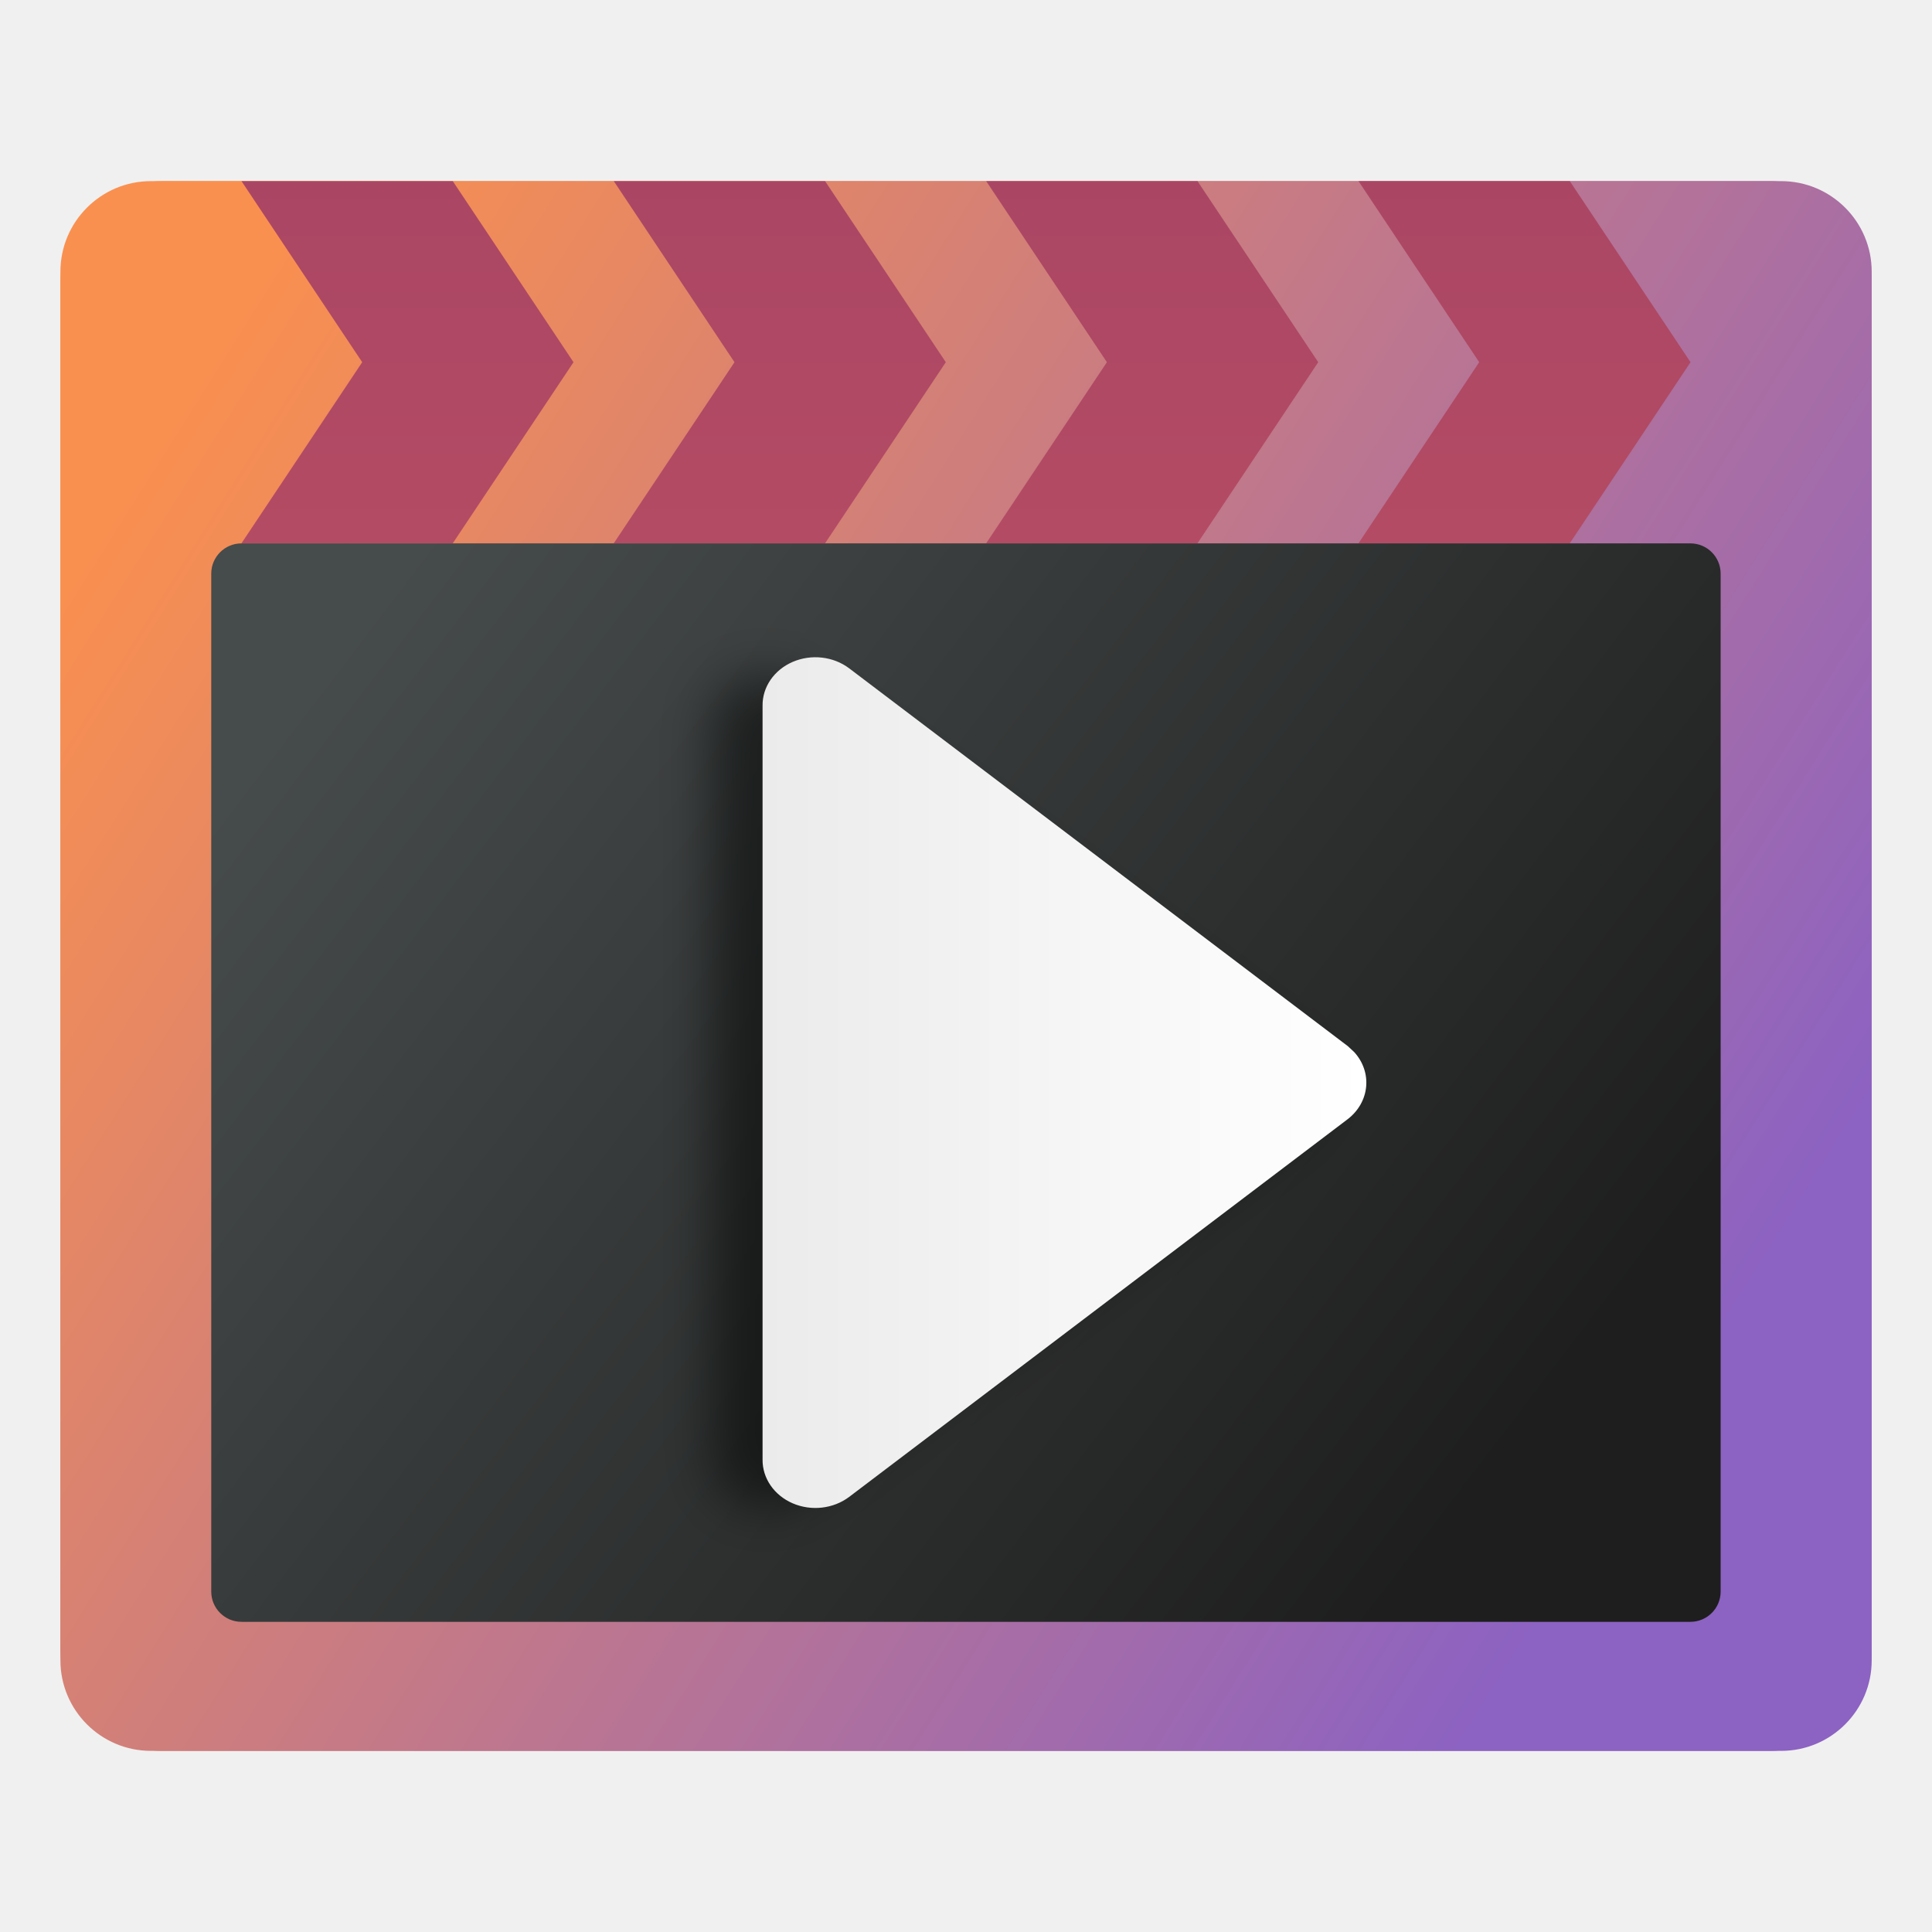
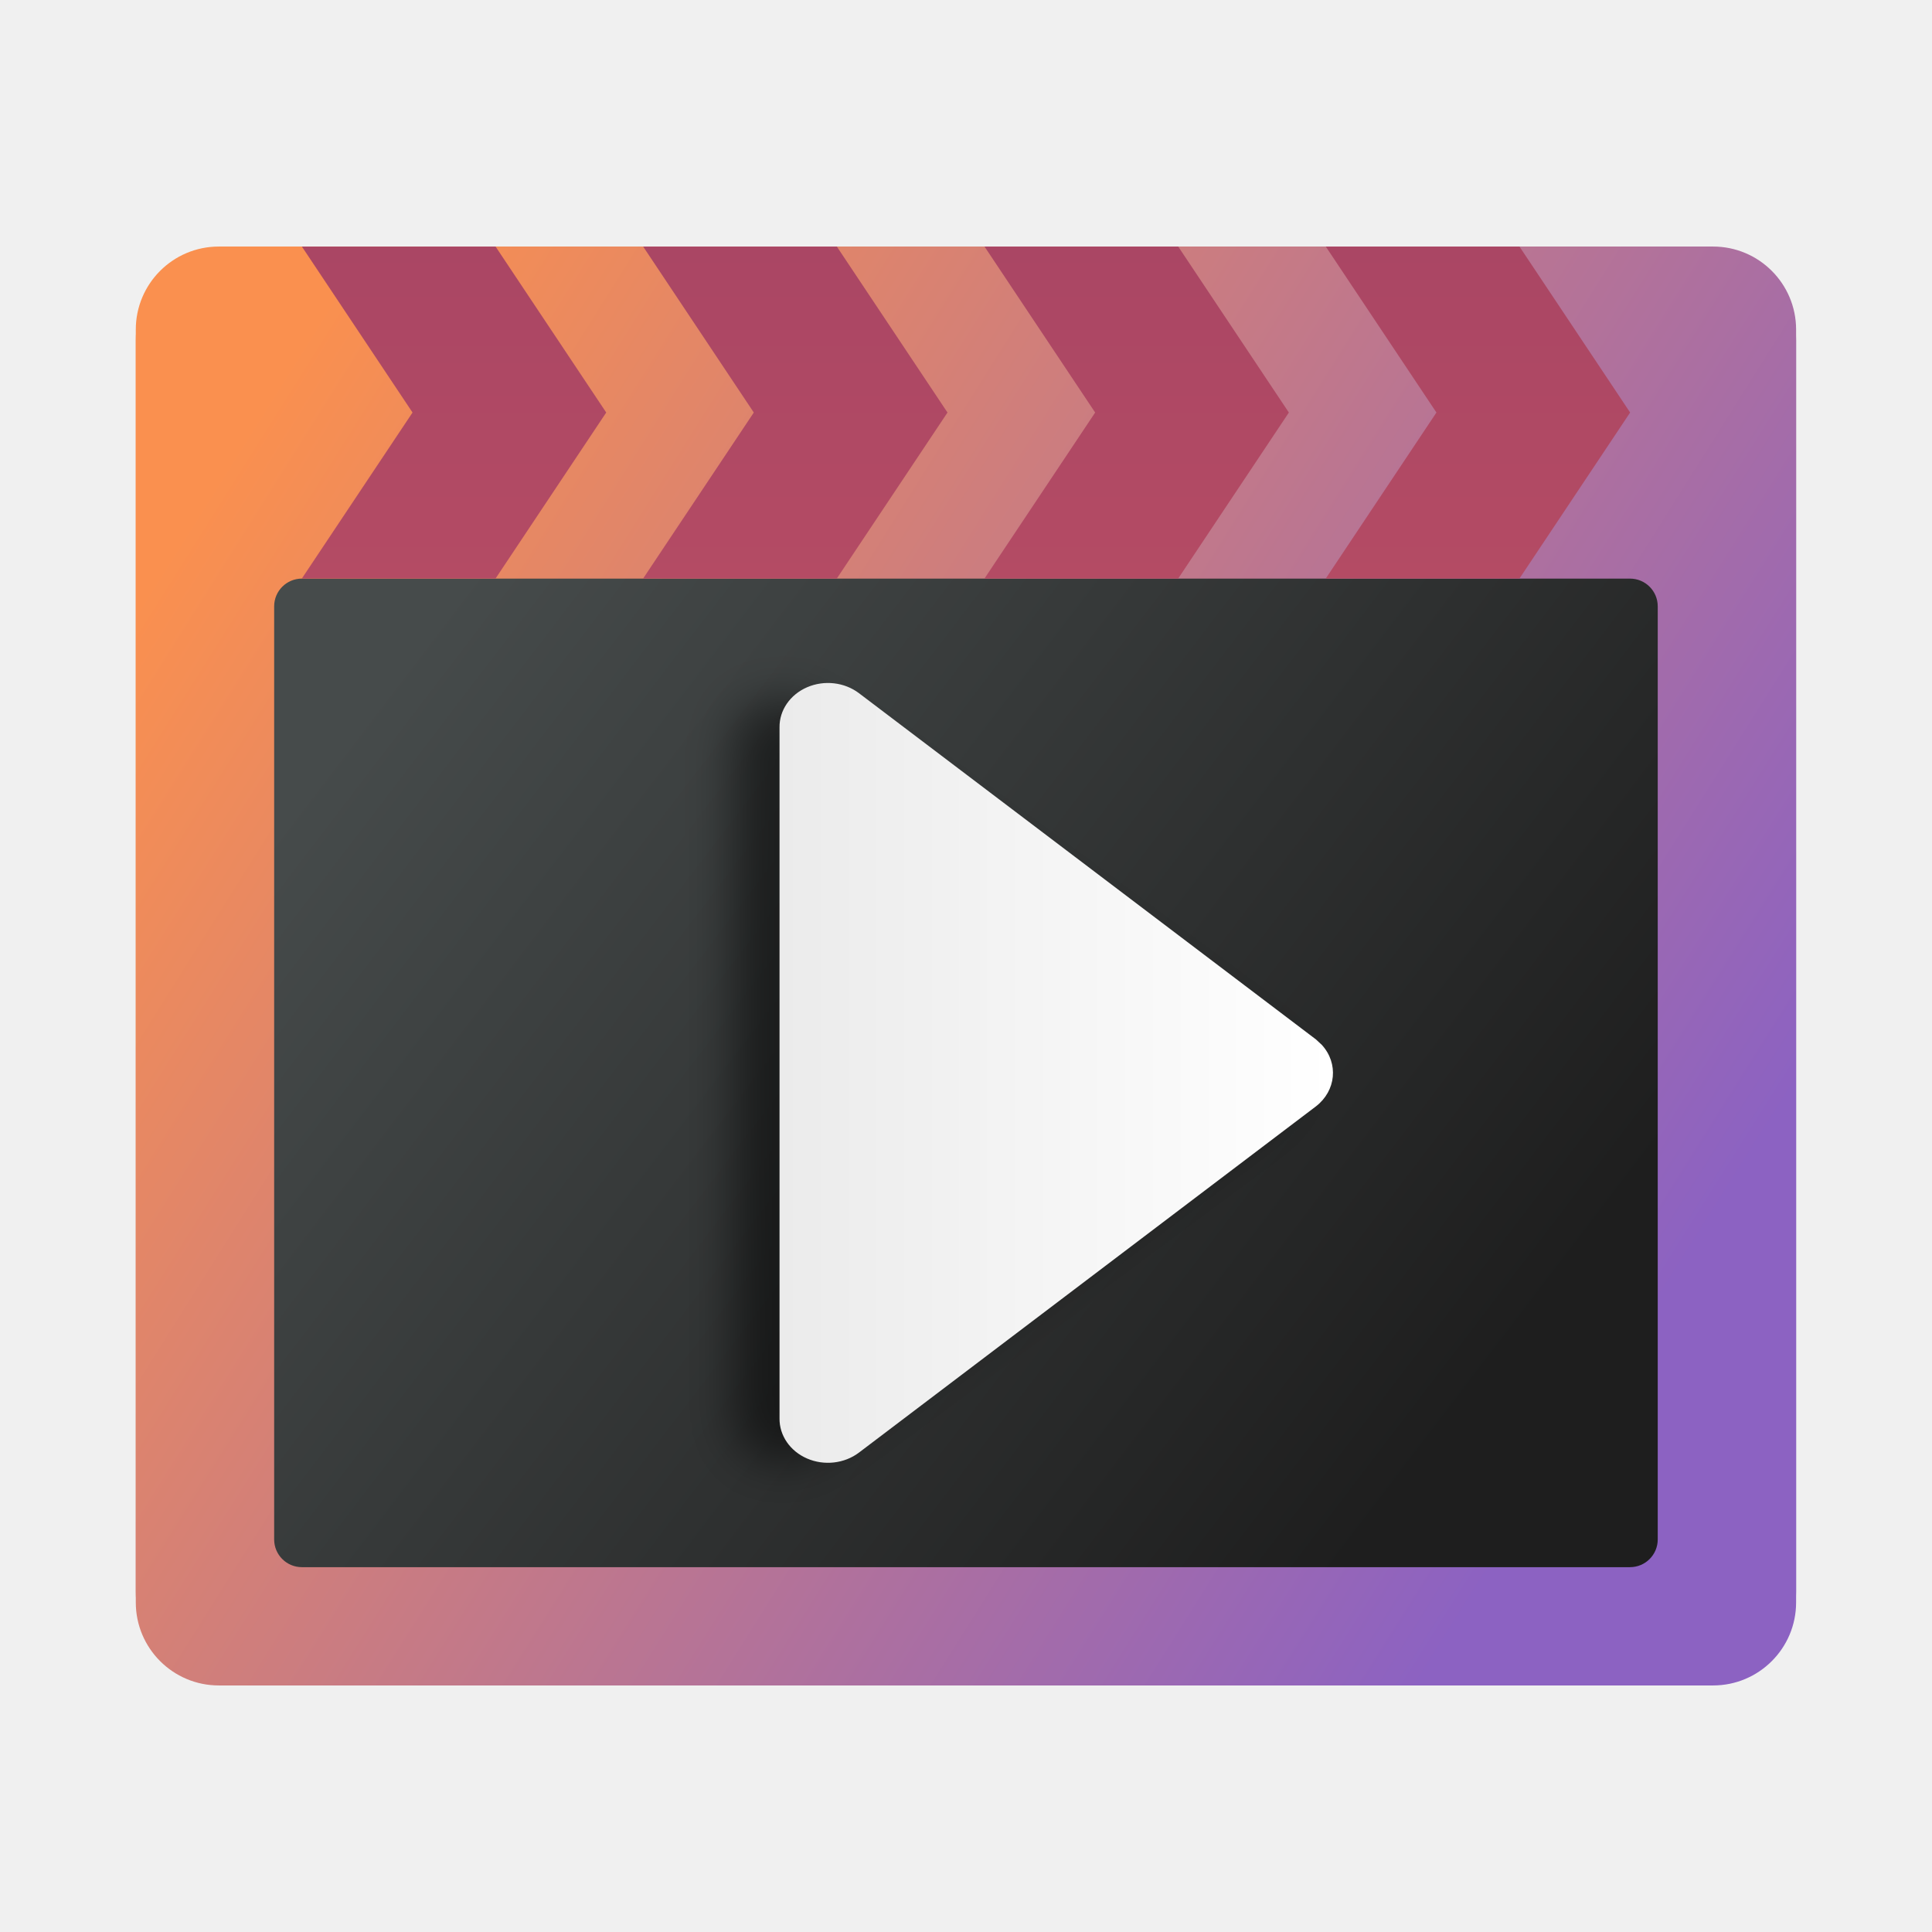
- <svg xmlns="http://www.w3.org/2000/svg" xmlns:xlink="http://www.w3.org/1999/xlink" width="64" height="64" version="1.1">
-   <defs>
+ <svg xmlns="http://www.w3.org/2000/svg" xmlns:xlink="http://www.w3.org/1999/xlink" width="64" height="64" version="1.1" id="svg64">
+   <defs id="defs36">
    <linearGradient id="linearGradient1119">
-       <stop stop-color="#aa4664" offset="0" />
-       <stop stop-color="#b44b64" offset="1" />
+       <stop stop-color="#aa4664" offset="0" id="stop4" />
+       <stop stop-color="#b44b64" offset="1" id="stop6" />
    </linearGradient>
-     <style type="text/css" />
+     <style type="text/css" id="style9" />
    <linearGradient id="linearGradient947" x1="18.821" x2="31.3" y1="-81.858" y2="-72.986" gradientTransform="matrix(1 0 0 1.1304 -14.852 43.321)" gradientUnits="userSpaceOnUse">
-       <stop stop-color="#fa904f" offset="0" />
-       <stop stop-color="#8c62c2" offset="1" />
+       <stop stop-color="#fa904f" offset="0" id="stop11" />
+       <stop stop-color="#8c62c2" offset="1" id="stop13" />
    </linearGradient>
-     <linearGradient id="linearGradient952" x1="18.821" x2="31.3" y1="-81.858" y2="-72.986" gradientTransform="matrix(.83334 0 0 .77657 -10.613 17.118)" gradientUnits="userSpaceOnUse">
-       <stop stop-color="#464b4b" offset="0" />
-       <stop stop-color="#1e1e1e" offset="1" />
+     <linearGradient id="linearGradient952" x1="18.821" x2="31.3" y1="-81.858" y2="-72.986" gradientTransform="matrix(0.83334,0,0,0.77657,-10.613,17.118)" gradientUnits="userSpaceOnUse">
+       <stop stop-color="#464b4b" offset="0" id="stop16" />
+       <stop stop-color="#1e1e1e" offset="1" id="stop18" />
    </linearGradient>
-     <style type="text/css" />
-     <linearGradient id="linearGradient1056" x1="8.8" x2="14.091" y1="-42.898" y2="-42.898" gradientTransform="translate(0 .26458)" gradientUnits="userSpaceOnUse">
-       <stop stop-color="#ebebeb" offset="0" />
-       <stop stop-color="#fff" offset="1" />
+     <style type="text/css" id="style21" />
+     <linearGradient id="linearGradient1056" x1="8.8" x2="14.091" y1="-42.898" y2="-42.898" gradientTransform="translate(0,0.26458)" gradientUnits="userSpaceOnUse">
+       <stop stop-color="#ebebeb" offset="0" id="stop23" />
+       <stop stop-color="#fff" offset="1" id="stop25" />
    </linearGradient>
    <filter id="filter1068" x="-.101" y="-.072" width="1.202" height="1.144" color-interpolation-filters="sRGB">
-       <feGaussianBlur stdDeviation="0.223" />
+       <feGaussianBlur stdDeviation="0.223" id="feGaussianBlur28" />
    </filter>
-     <linearGradient id="linearGradient1113" x1="32" x2="32" y1="-252" y2="-239.94" gradientTransform="matrix(.26458 0 0 .26458 6.6145 16.139)" gradientUnits="userSpaceOnUse" xlink:href="#linearGradient1119" />
-     <linearGradient id="linearGradient1123" x1="32" x2="32" y1="-252" y2="-239.94" gradientTransform="matrix(.26458 0 0 .26458 -3.1749 16.139)" gradientUnits="userSpaceOnUse" xlink:href="#linearGradient1119" />
-     <linearGradient id="linearGradient1127" x1="32" x2="32" y1="-252" y2="-239.94" gradientTransform="matrix(.26458 0 0 .26458 .088192 16.139)" gradientUnits="userSpaceOnUse" xlink:href="#linearGradient1119" />
-     <linearGradient id="linearGradient1131" x1="32" x2="32" y1="-252" y2="-239.94" gradientTransform="matrix(.26458 0 0 .26458 3.3513 16.139)" gradientUnits="userSpaceOnUse" xlink:href="#linearGradient1119" />
+     <linearGradient id="linearGradient1113" x1="32" x2="32" y1="-252" y2="-239.94" gradientTransform="matrix(0.26458,0,0,0.26458,6.6145,16.139)" gradientUnits="userSpaceOnUse" xlink:href="#linearGradient1119" />
+     <linearGradient id="linearGradient1123" x1="32" x2="32" y1="-252" y2="-239.94" gradientTransform="matrix(0.26458,0,0,0.26458,-3.1749,16.139)" gradientUnits="userSpaceOnUse" xlink:href="#linearGradient1119" />
+     <linearGradient id="linearGradient1127" x1="32" x2="32" y1="-252" y2="-239.94" gradientTransform="matrix(0.26458,0,0,0.26458,0.088192,16.139)" gradientUnits="userSpaceOnUse" xlink:href="#linearGradient1119" />
+     <linearGradient id="linearGradient1131" x1="32" x2="32" y1="-252" y2="-239.94" gradientTransform="matrix(0.26458,0,0,0.26458,3.3513,16.139)" gradientUnits="userSpaceOnUse" xlink:href="#linearGradient1119" />
    <linearGradient id="linearGradient1155" x1="18.821" x2="31.3" y1="-81.858" y2="-72.986" gradientTransform="matrix(1,0,0,1.1304,-14.852,43.321)" gradientUnits="userSpaceOnUse" xlink:href="#linearGradient947" />
+     <linearGradient xlink:href="#linearGradient947" id="linearGradient905" gradientUnits="userSpaceOnUse" gradientTransform="matrix(1,0,0,1.1304,-14.852,43.321)" x1="18.821" y1="-81.858" x2="31.3" y2="-72.986" />
  </defs>
-   <style type="text/css">.st0{opacity:0.15;fill:#45413C;}
+   <style type="text/css" id="style38">.st0{opacity:0.15;fill:#45413C;}
	.st1{fill:#FFE500;}
	.st2{fill:#EBCB00;}
	.st3{fill:none;stroke:#45413C;stroke-linecap:round;stroke-linejoin:round;stroke-miterlimit:10;}
	.st4{fill:#FFAA54;}
	.st5{fill:#FF8A14;}
	.st6{fill:#FFB0CA;stroke:#45413C;stroke-linecap:round;stroke-linejoin:round;stroke-miterlimit:10;}
	.st7{fill:#FF87AF;stroke:#45413C;stroke-linecap:round;stroke-linejoin:round;stroke-miterlimit:10;}
	.st8{fill:#FFCC99;}
	.st9{fill:#FFFFFF;}
	.st10{fill:#F0F0F0;}
	.st11{fill:#BF8256;}
	.st12{fill:#915E3A;}
	.st13{fill:#DEA47A;}
	.st14{fill:#F0D5A8;}
	.st15{fill:#DEBB7E;}
	.st16{fill:#F7E5C6;}
	.st17{fill:#FF8A14;stroke:#45413C;stroke-linecap:round;stroke-linejoin:round;stroke-miterlimit:10;}
	.st18{fill:#FFF5E3;}
	.st19{fill:#FFF48C;}
	.st20{fill:#FFFACF;}
	.st21{fill:#FFFCE5;}
	.st22{fill:#FF87AF;}
	.st23{fill:#FFB0CA;}
	.st24{fill:#FFE500;stroke:#45413C;stroke-linecap:round;stroke-linejoin:round;stroke-miterlimit:10;}
	.st25{fill:#9CEB60;stroke:#45413C;stroke-linecap:round;stroke-linejoin:round;stroke-miterlimit:10;}
	.st26{fill:#FFFACF;stroke:#45413C;stroke-linecap:round;stroke-linejoin:round;stroke-miterlimit:10;}
	.st27{fill:#00F5BC;stroke:#45413C;stroke-linecap:round;stroke-linejoin:round;stroke-miterlimit:10;}
	.st28{fill:#BF8256;stroke:#45413C;stroke-linecap:round;stroke-linejoin:round;stroke-miterlimit:10;}
	.st29{fill:#FFE3CF;stroke:#45413C;stroke-linecap:round;stroke-linejoin:round;stroke-miterlimit:10;}
	.st30{fill:#FF6242;}
	.st31{fill:#FF866E;}
	.st32{fill:none;stroke:#E04122;stroke-linecap:round;stroke-linejoin:round;stroke-miterlimit:10;}
	.st33{fill:#FFFEF2;stroke:#45413C;stroke-linecap:round;stroke-linejoin:round;stroke-miterlimit:10;}
	.st34{fill:#FF6242;stroke:#45413C;stroke-linecap:round;stroke-linejoin:round;stroke-miterlimit:10;}
	.st35{fill:#FFA694;}
	.st36{fill:#FFFFFF;stroke:#45413C;stroke-linecap:round;stroke-linejoin:round;stroke-miterlimit:10;}
	.st37{fill:#FFFEF2;}
	.st38{fill:#FF6196;}
	.st39{fill:#B89558;}
	.st40{fill:none;stroke:#915E3A;stroke-linecap:round;stroke-linejoin:round;stroke-miterlimit:10;}
	.st41{fill:#DEBB7E;stroke:#45413C;stroke-linecap:round;stroke-linejoin:round;stroke-miterlimit:10;}
	.st42{fill:#6DD627;stroke:#45413C;stroke-linecap:round;stroke-linejoin:round;stroke-miterlimit:10;}
	.st43{fill:#E5F8FF;}
	.st44{fill:#E8F4FA;}
	.st45{fill:#E8F4FA;stroke:#45413C;stroke-linecap:round;stroke-linejoin:round;stroke-miterlimit:10;}
	.st46{fill:#FFCCDD;}
	.st47{fill:#E5F8FF;stroke:#45413C;stroke-linecap:round;stroke-linejoin:round;stroke-miterlimit:10;}
	.st48{fill:#00B8F0;stroke:#45413C;stroke-linecap:round;stroke-linejoin:round;stroke-miterlimit:10;}
	.st49{fill:#00B8F0;}
	.st50{fill:#4ACFFF;}
	.st51{fill:#E04122;}
	.st52{fill:#E04122;stroke:#45413C;stroke-linecap:round;stroke-linejoin:round;stroke-miterlimit:10;}
	.st53{fill:#87898C;}
	.st54{fill:#BDBEC0;}
	.st55{fill:#656769;}
	.st56{fill:#525252;}
	.st57{fill:#FFF48C;stroke:#45413C;stroke-linecap:round;stroke-linejoin:round;stroke-miterlimit:10;}
	.st58{fill:#6DD627;}
	.st59{fill:#EB6D00;}
	.st60{fill:#46B000;}
	.st61{fill:#80DDFF;}
	.st62{fill:#DAEDF7;}
	.st63{fill:#BF8DF2;stroke:#45413C;stroke-linecap:round;stroke-linejoin:round;stroke-miterlimit:10;}
	.st64{fill:#9F5AE5;stroke:#45413C;stroke-linecap:round;stroke-linejoin:round;stroke-miterlimit:10;}
	.st65{fill:#C8FFA1;}
	.st66{fill:#E4FFD1;}
	.st67{fill:#9CEB60;}
	.st68{fill:#E5FEFF;}
	.st69{fill:#B8ECFF;}
	.st70{fill:#E0E0E0;stroke:#45413C;stroke-linecap:round;stroke-linejoin:round;stroke-miterlimit:10;}
	.st71{fill:#E0E0E0;}
	.st72{fill:none;stroke:#4F4B45;stroke-linejoin:round;stroke-miterlimit:10;}
	.st73{fill:none;stroke:#4F4B45;stroke-linecap:round;stroke-linejoin:round;stroke-miterlimit:10;}
	.st74{fill:#E0366F;stroke:#45413C;stroke-linecap:round;stroke-linejoin:round;stroke-miterlimit:10;}
	.st75{fill:none;stroke:#45413C;stroke-miterlimit:10;}
	.st76{fill:#FF866E;stroke:#45413C;stroke-linecap:round;stroke-linejoin:round;stroke-miterlimit:10;}
	.st77{fill:#45413C;stroke:#45413C;stroke-linecap:round;stroke-linejoin:round;stroke-miterlimit:10;}
	.st78{fill:#9F5AE5;}
	.st79{fill:#803EC2;}
	.st80{fill:#803EC2;stroke:#45413C;stroke-linecap:round;stroke-linejoin:round;stroke-miterlimit:10;}
	.st81{fill:#BF8DF2;}
	.st82{fill:#FFAA54;stroke:#45413C;stroke-linecap:round;stroke-linejoin:round;stroke-miterlimit:10;}
	.st83{fill:none;stroke:#45413C;stroke-linejoin:round;stroke-miterlimit:10;}
	.st84{fill:#FFCCDD;stroke:#45413C;stroke-linecap:round;stroke-linejoin:round;stroke-miterlimit:10;}
	.st85{fill:#FF6196;stroke:#45413C;stroke-linecap:round;stroke-linejoin:round;stroke-miterlimit:10;}
	.st86{fill:#FFE5EE;}
	.st87{fill:#F7E5C6;stroke:#45413C;stroke-linecap:round;stroke-linejoin:round;stroke-miterlimit:10;}
	.st88{fill:#E5FFF9;}
	.st89{fill:none;stroke:#45413C;stroke-width:1.006;stroke-linecap:round;stroke-linejoin:round;stroke-miterlimit:10;}
	.st90{fill:#4AEFF7;}
	.st91{fill:#A6FBFF;}
	.st92{fill:#E5FEFF;stroke:#45413C;stroke-linecap:round;stroke-linejoin:round;stroke-miterlimit:10;}
	.st93{fill:#46B000;stroke:#45413C;stroke-linecap:round;stroke-linejoin:round;stroke-miterlimit:10;}
	.st94{fill:#FFFFFF;stroke:#45413C;stroke-linejoin:round;stroke-miterlimit:10;}
	.st95{fill:#FFFFFF;stroke:#45413C;stroke-miterlimit:10;}
	.st96{fill:#009FD9;}
	.st97{fill:#00DFEB;}
	.st98{fill:#C0DCEB;stroke:#45413C;stroke-linecap:round;stroke-linejoin:round;stroke-miterlimit:10;}
	.st99{fill:#00DFEB;stroke:#45413C;stroke-linecap:round;stroke-linejoin:round;stroke-miterlimit:10;}
	.st100{fill:#FFE5EE;stroke:#45413C;stroke-linecap:round;stroke-linejoin:round;stroke-miterlimit:10;}
	.st101{fill:#8CA4B8;}
	.st102{fill:#ADC4D9;}
	.st103{fill:#656769;stroke:#45413C;stroke-linecap:round;stroke-linejoin:round;stroke-miterlimit:10;}
	.st104{fill:#F0F0F0;stroke:#45413C;stroke-linecap:round;stroke-linejoin:round;stroke-miterlimit:10;}
	.st105{fill:#C0DCEB;}
	.st106{fill:#45413C;}
	.st107{fill:#FFCABF;}
	.st108{fill:#87898C;stroke:#45413C;stroke-linecap:round;stroke-linejoin:round;stroke-miterlimit:10;}
	.st109{fill:#EBCB00;stroke:#45413C;stroke-linecap:round;stroke-linejoin:round;stroke-miterlimit:10;}</style>
-   <g transform="matrix(3.7796 0 0 3.7796 -1.2394e-7 -.0018893)">
-     <circle cx="-340.54" cy="-381.04" r="0" fill="#5e4aa6" stroke-width=".265" />
-     <g transform="translate(-2.1165,52.122)">
-       <rect x="2.646" y="-50.534" width="15.875" height="13.758" ry=".897" fill="url(#linearGradient1155)" stroke-width="1.063" />
-       <rect x="2.646" y="-50.534" width="15.875" height="13.758" ry=".794" fill="url(#linearGradient1155)" stroke-width="1.063" />
-       <rect x="3.968" y="-47.359" width="13.229" height="9.452" ry=".265" fill="url(#linearGradient952)" stroke-width=".804" />
-       <path transform="matrix(1 0 0 .97742 0 -.61993)" d="m13.493-43.218-4.37-3.311a0.463 0.42 0 0 0-0.759 0.328v6.606a0.463 0.42 0 0 0 0.759 0.328l4.37-3.311a0.463 0.42 0 0 0 0.056-0.588z" filter="url(#filter1068)" opacity=".5" stroke-width=".005" p-id="47316" />
-       <path d="m13.929-42.953-4.37-3.311a0.463 0.42 0 0 0-0.759 0.328v6.606a0.463 0.42 0 0 0 0.759 0.328l4.37-3.311a0.463 0.42 0 0 0 0.056-0.588z" fill="url(#linearGradient1056)" stroke-width=".005" p-id="47316" />
-       <path d="m14.023-50.534 1.058 1.587-1.058 1.587h1.852l1.058-1.587-1.058-1.587z" fill="url(#linearGradient1113)" />
-       <path d="m4.233-50.534 1.058 1.587-1.058 1.587h1.852l1.058-1.587-1.058-1.587z" fill="url(#linearGradient1123)" />
-       <path d="m7.496-50.534 1.058 1.587-1.058 1.587h1.852l1.058-1.587-1.058-1.587z" fill="url(#linearGradient1127)" />
-       <path d="m10.76-50.534 1.058 1.587-1.058 1.587h1.852l1.058-1.587-1.058-1.587z" fill="url(#linearGradient1131)" />
+   <g id="g903" transform="matrix(0.9166491,0,0,0.9166491,2.667244,2.667244)">
+     <g transform="matrix(3.7796,0,0,3.7796,-1.2394e-7,-0.0018893)" id="g62">
+       <circle cx="-340.54" cy="-381.04" r="0" fill="#5e4aa6" stroke-width="0.265" id="circle40" />
+       <g transform="translate(-2.1165,52.122)" id="g60">
+         <rect x="2.645" y="-50.534" width="15.875" height="13.758" ry="0.897" fill="url(#linearGradient1155)" stroke-width="1.063" id="rect42" style="fill:url(#linearGradient905)" />
+         <rect x="2.645" y="-50.534" width="15.875" height="13.758" ry="0.794" fill="url(#linearGradient1155)" stroke-width="1.063" id="rect44" style="fill:url(#linearGradient1155)" />
+         <rect x="3.968" y="-47.359" width="13.229" height="9.452" ry="0.265" fill="url(#linearGradient952)" stroke-width="0.804" id="rect46" style="fill:url(#linearGradient952)" />
+         <path transform="matrix(1,0,0,0.97742,0,-0.61993)" d="m 13.493,-43.218 -4.37,-3.311 a 0.463,0.42 0 0 0 -0.759,0.328 v 6.606 a 0.463,0.42 0 0 0 0.759,0.328 l 4.37,-3.311 a 0.463,0.42 0 0 0 0.056,-0.588 z" filter="url(#filter1068)" opacity="0.5" stroke-width="0.005" p-id="47316" id="path48" />
+         <path d="m 13.929,-42.953 -4.37,-3.311 a 0.463,0.42 0 0 0 -0.759,0.328 v 6.606 a 0.463,0.42 0 0 0 0.759,0.328 l 4.37,-3.311 a 0.463,0.42 0 0 0 0.056,-0.588 z" fill="url(#linearGradient1056)" stroke-width="0.005" p-id="47316" id="path50" style="fill:url(#linearGradient1056)" />
+         <path d="m 14.023,-50.534 1.058,1.587 -1.058,1.587 h 1.852 l 1.058,-1.587 -1.058,-1.587 z" fill="url(#linearGradient1113)" id="path52" style="fill:url(#linearGradient1113)" />
+         <path d="m 4.233,-50.534 1.058,1.587 -1.058,1.587 h 1.852 l 1.058,-1.587 -1.058,-1.587 z" fill="url(#linearGradient1123)" id="path54" style="fill:url(#linearGradient1123)" />
+         <path d="m 7.496,-50.534 1.058,1.587 -1.058,1.587 h 1.852 l 1.058,-1.587 -1.058,-1.587 z" fill="url(#linearGradient1127)" id="path56" style="fill:url(#linearGradient1127)" />
+         <path d="m 10.76,-50.534 1.058,1.587 -1.058,1.587 h 1.852 l 1.058,-1.587 -1.058,-1.587 z" fill="url(#linearGradient1131)" id="path58" style="fill:url(#linearGradient1131)" />
+       </g>
    </g>
  </g>
</svg>
